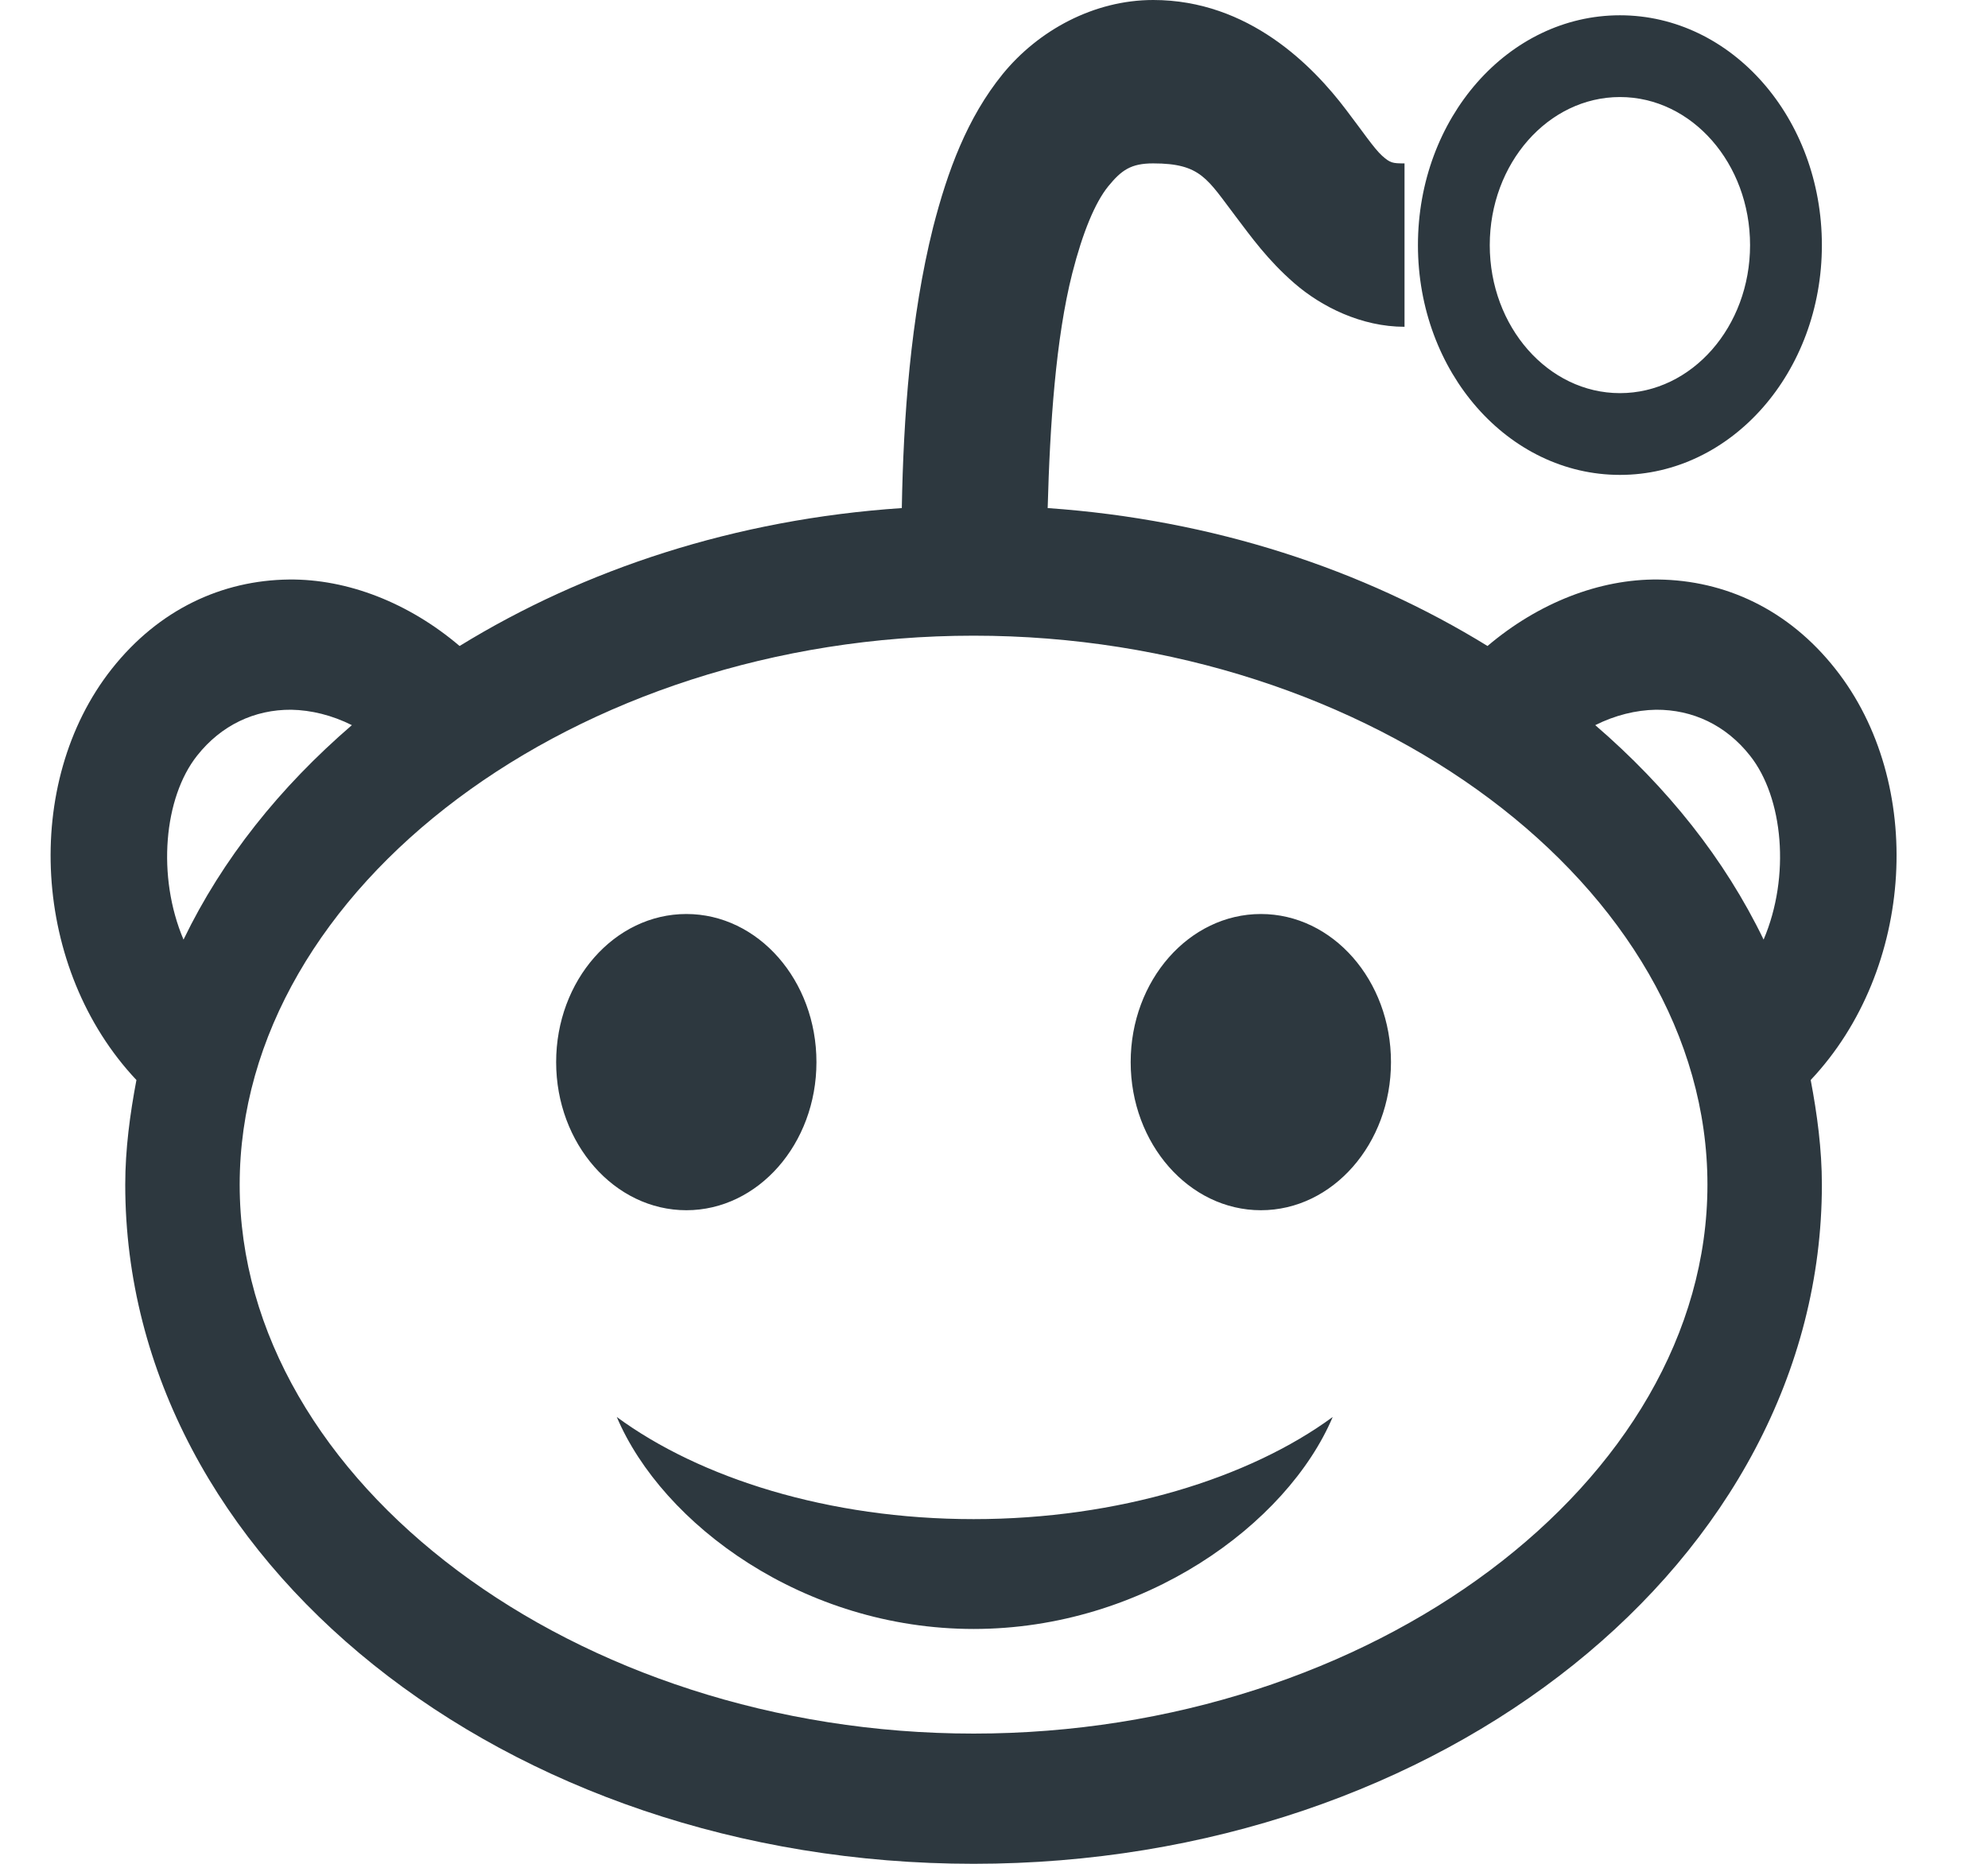
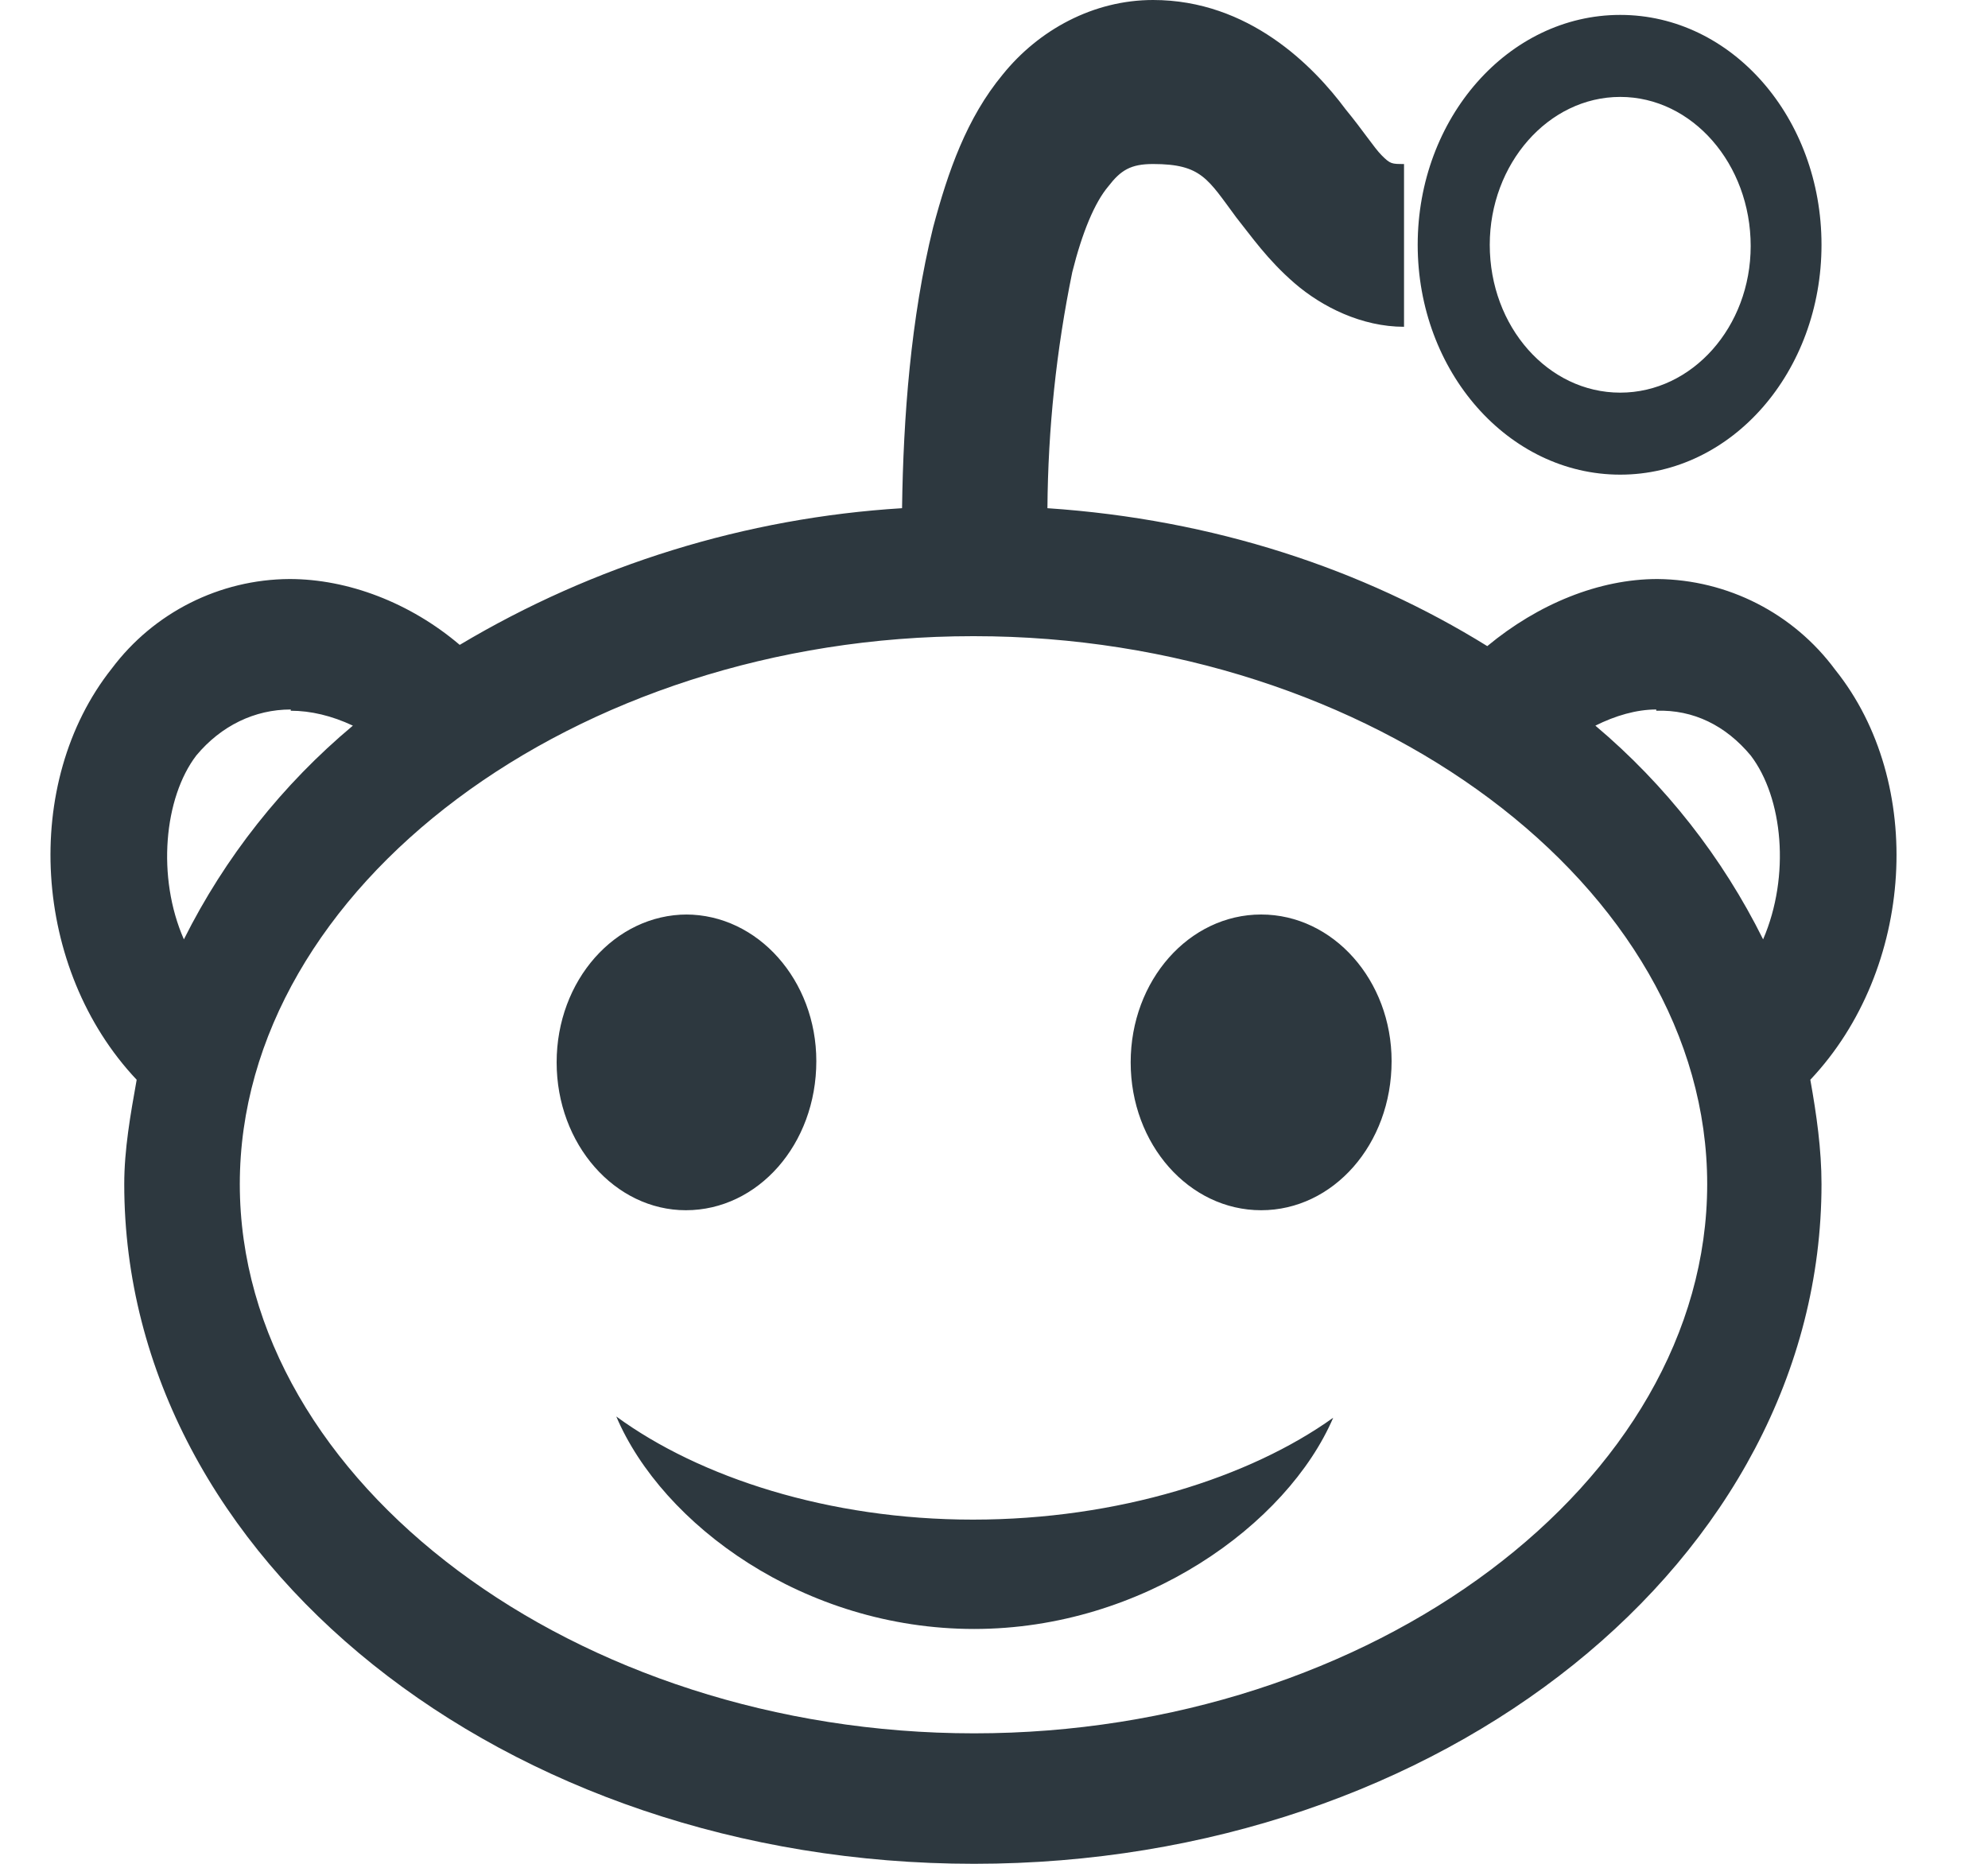
- <svg xmlns="http://www.w3.org/2000/svg" width="16" height="15" viewBox="0 0 16 15" fill="none">
-   <path d="M9.281 0C8.804 0 8.357 0.244 8.07 0.596C7.784 0.948 7.626 1.377 7.51 1.829C7.328 2.556 7.271 3.362 7.258 4.089C5.919 4.179 4.706 4.58 3.699 5.199C3.291 4.852 2.798 4.659 2.326 4.664C1.789 4.67 1.279 4.903 0.899 5.384C0.175 6.301 0.258 7.801 1.098 8.692C1.046 8.967 1.008 9.249 1.008 9.534C1.008 12.555 4.065 15 7.836 15C11.606 15 14.663 12.552 14.663 9.534C14.663 9.249 14.625 8.967 14.573 8.692C15.413 7.801 15.497 6.301 14.772 5.384C14.393 4.903 13.882 4.67 13.345 4.664C12.873 4.659 12.381 4.852 11.972 5.199C10.97 4.582 9.764 4.182 8.432 4.089C8.45 3.419 8.497 2.723 8.63 2.199C8.714 1.87 8.813 1.631 8.919 1.5C9.026 1.369 9.102 1.315 9.281 1.315C9.667 1.315 9.716 1.441 9.949 1.747C10.066 1.901 10.202 2.093 10.419 2.281C10.635 2.468 10.956 2.63 11.304 2.63V1.315C11.207 1.315 11.189 1.312 11.123 1.253C11.058 1.194 10.967 1.058 10.834 0.884C10.568 0.532 10.051 0 9.281 0ZM13.038 0.123C12.139 0.123 11.412 0.95 11.412 1.973C11.412 2.995 12.139 3.822 13.038 3.822C13.936 3.822 14.663 2.995 14.663 1.973C14.663 0.95 13.936 0.123 13.038 0.123ZM13.038 0.781C13.616 0.781 14.085 1.315 14.085 1.973C14.085 2.63 13.616 3.164 13.038 3.164C12.46 3.164 11.99 2.63 11.99 1.973C11.99 1.315 12.46 0.781 13.038 0.781ZM7.836 5.116C11.035 5.116 13.742 7.143 13.742 9.534C13.742 11.928 11.035 13.952 7.836 13.952C4.636 13.952 1.929 11.928 1.929 9.534C1.929 7.143 4.636 5.116 7.836 5.116ZM2.344 5.712C2.505 5.715 2.672 5.756 2.832 5.836C2.252 6.336 1.791 6.912 1.477 7.562C1.261 7.053 1.319 6.419 1.586 6.082C1.78 5.836 2.049 5.71 2.344 5.712ZM13.327 5.712C13.623 5.71 13.891 5.836 14.085 6.082C14.352 6.419 14.411 7.053 14.194 7.562C13.88 6.912 13.419 6.336 12.839 5.836C12.999 5.756 13.166 5.715 13.327 5.712ZM5.524 7.356C4.946 7.356 4.476 7.89 4.476 8.548C4.476 9.205 4.946 9.74 5.524 9.74C6.102 9.74 6.571 9.205 6.571 8.548C6.571 7.89 6.102 7.356 5.524 7.356ZM10.148 7.356C9.57 7.356 9.1 7.89 9.1 8.548C9.1 9.205 9.57 9.74 10.148 9.74C10.726 9.74 11.195 9.205 11.195 8.548C11.195 7.89 10.726 7.356 10.148 7.356ZM4.964 11.404C5.332 12.27 6.47 13.11 7.836 13.11C9.202 13.11 10.358 12.27 10.726 11.404C10.057 11.895 9.003 12.226 7.836 12.226C6.668 12.226 5.632 11.895 4.964 11.404Z" fill="#2D383F" />
+ <svg xmlns="http://www.w3.org/2000/svg" viewBox="0 0 16 15" fill="none">
+   <path d="M9.28 0c-.48 0-.92.24-1.21.6-.29.35-.44.78-.56 1.23-.18.73-.24 1.53-.25 2.26a7.9 7.9 0 0 0-3.56 1.1c-.4-.34-.9-.53-1.37-.53a1.8 1.8 0 0 0-1.43.72c-.73.92-.64 2.42.2 3.31-.05.28-.1.56-.1.84 0 3.02 3.06 5.47 6.84 5.47 3.77 0 6.82-2.45 6.82-5.47 0-.28-.04-.56-.09-.84.84-.89.93-2.39.2-3.3a1.8 1.8 0 0 0-1.43-.73c-.47 0-.96.2-1.37.54-1-.62-2.2-1.02-3.54-1.11a9.8 9.8 0 0 1 .2-1.9c.08-.32.18-.56.29-.69.1-.13.18-.18.36-.18.39 0 .44.12.67.43.12.15.25.34.47.53.22.19.54.35.88.35v-1.31c-.1 0-.11 0-.18-.07-.06-.06-.15-.2-.29-.37-.26-.35-.78-.88-1.55-.88Zm3.76.12c-.9 0-1.63.83-1.63 1.85s.73 1.85 1.63 1.85c.9 0 1.62-.83 1.62-1.85s-.72-1.85-1.62-1.85Zm0 .66c.58 0 1.05.54 1.05 1.2 0 .65-.47 1.18-1.05 1.18-.58 0-1.05-.53-1.05-1.19 0-.65.47-1.19 1.05-1.19Zm-5.2 4.34c3.2 0 5.9 2.02 5.9 4.41 0 2.4-2.7 4.42-5.9 4.42s-5.91-2.02-5.91-4.42c0-2.39 2.7-4.41 5.9-4.41Zm-5.5.6c.16 0 .33.04.5.12a5.38 5.38 0 0 0-1.36 1.72c-.22-.5-.16-1.14.1-1.48.2-.24.47-.37.76-.37Zm10.99 0c.3-.01.56.12.76.36.26.34.32.97.1 1.48a5.38 5.38 0 0 0-1.35-1.72c.16-.08.33-.13.49-.13Zm-7.8 1.64c-.58 0-1.05.53-1.05 1.19 0 .66.47 1.19 1.04 1.19.58 0 1.05-.53 1.05-1.2 0-.65-.47-1.18-1.05-1.18Zm4.62 0c-.58 0-1.05.53-1.05 1.19 0 .66.47 1.19 1.05 1.19.58 0 1.05-.53 1.05-1.2 0-.65-.47-1.18-1.05-1.18Zm-5.19 4.04c.37.87 1.51 1.71 2.88 1.71 1.36 0 2.52-.84 2.89-1.7-.67.48-1.73.82-2.9.82-1.16 0-2.2-.34-2.87-.83Z" fill="#2D383F" />
</svg>
